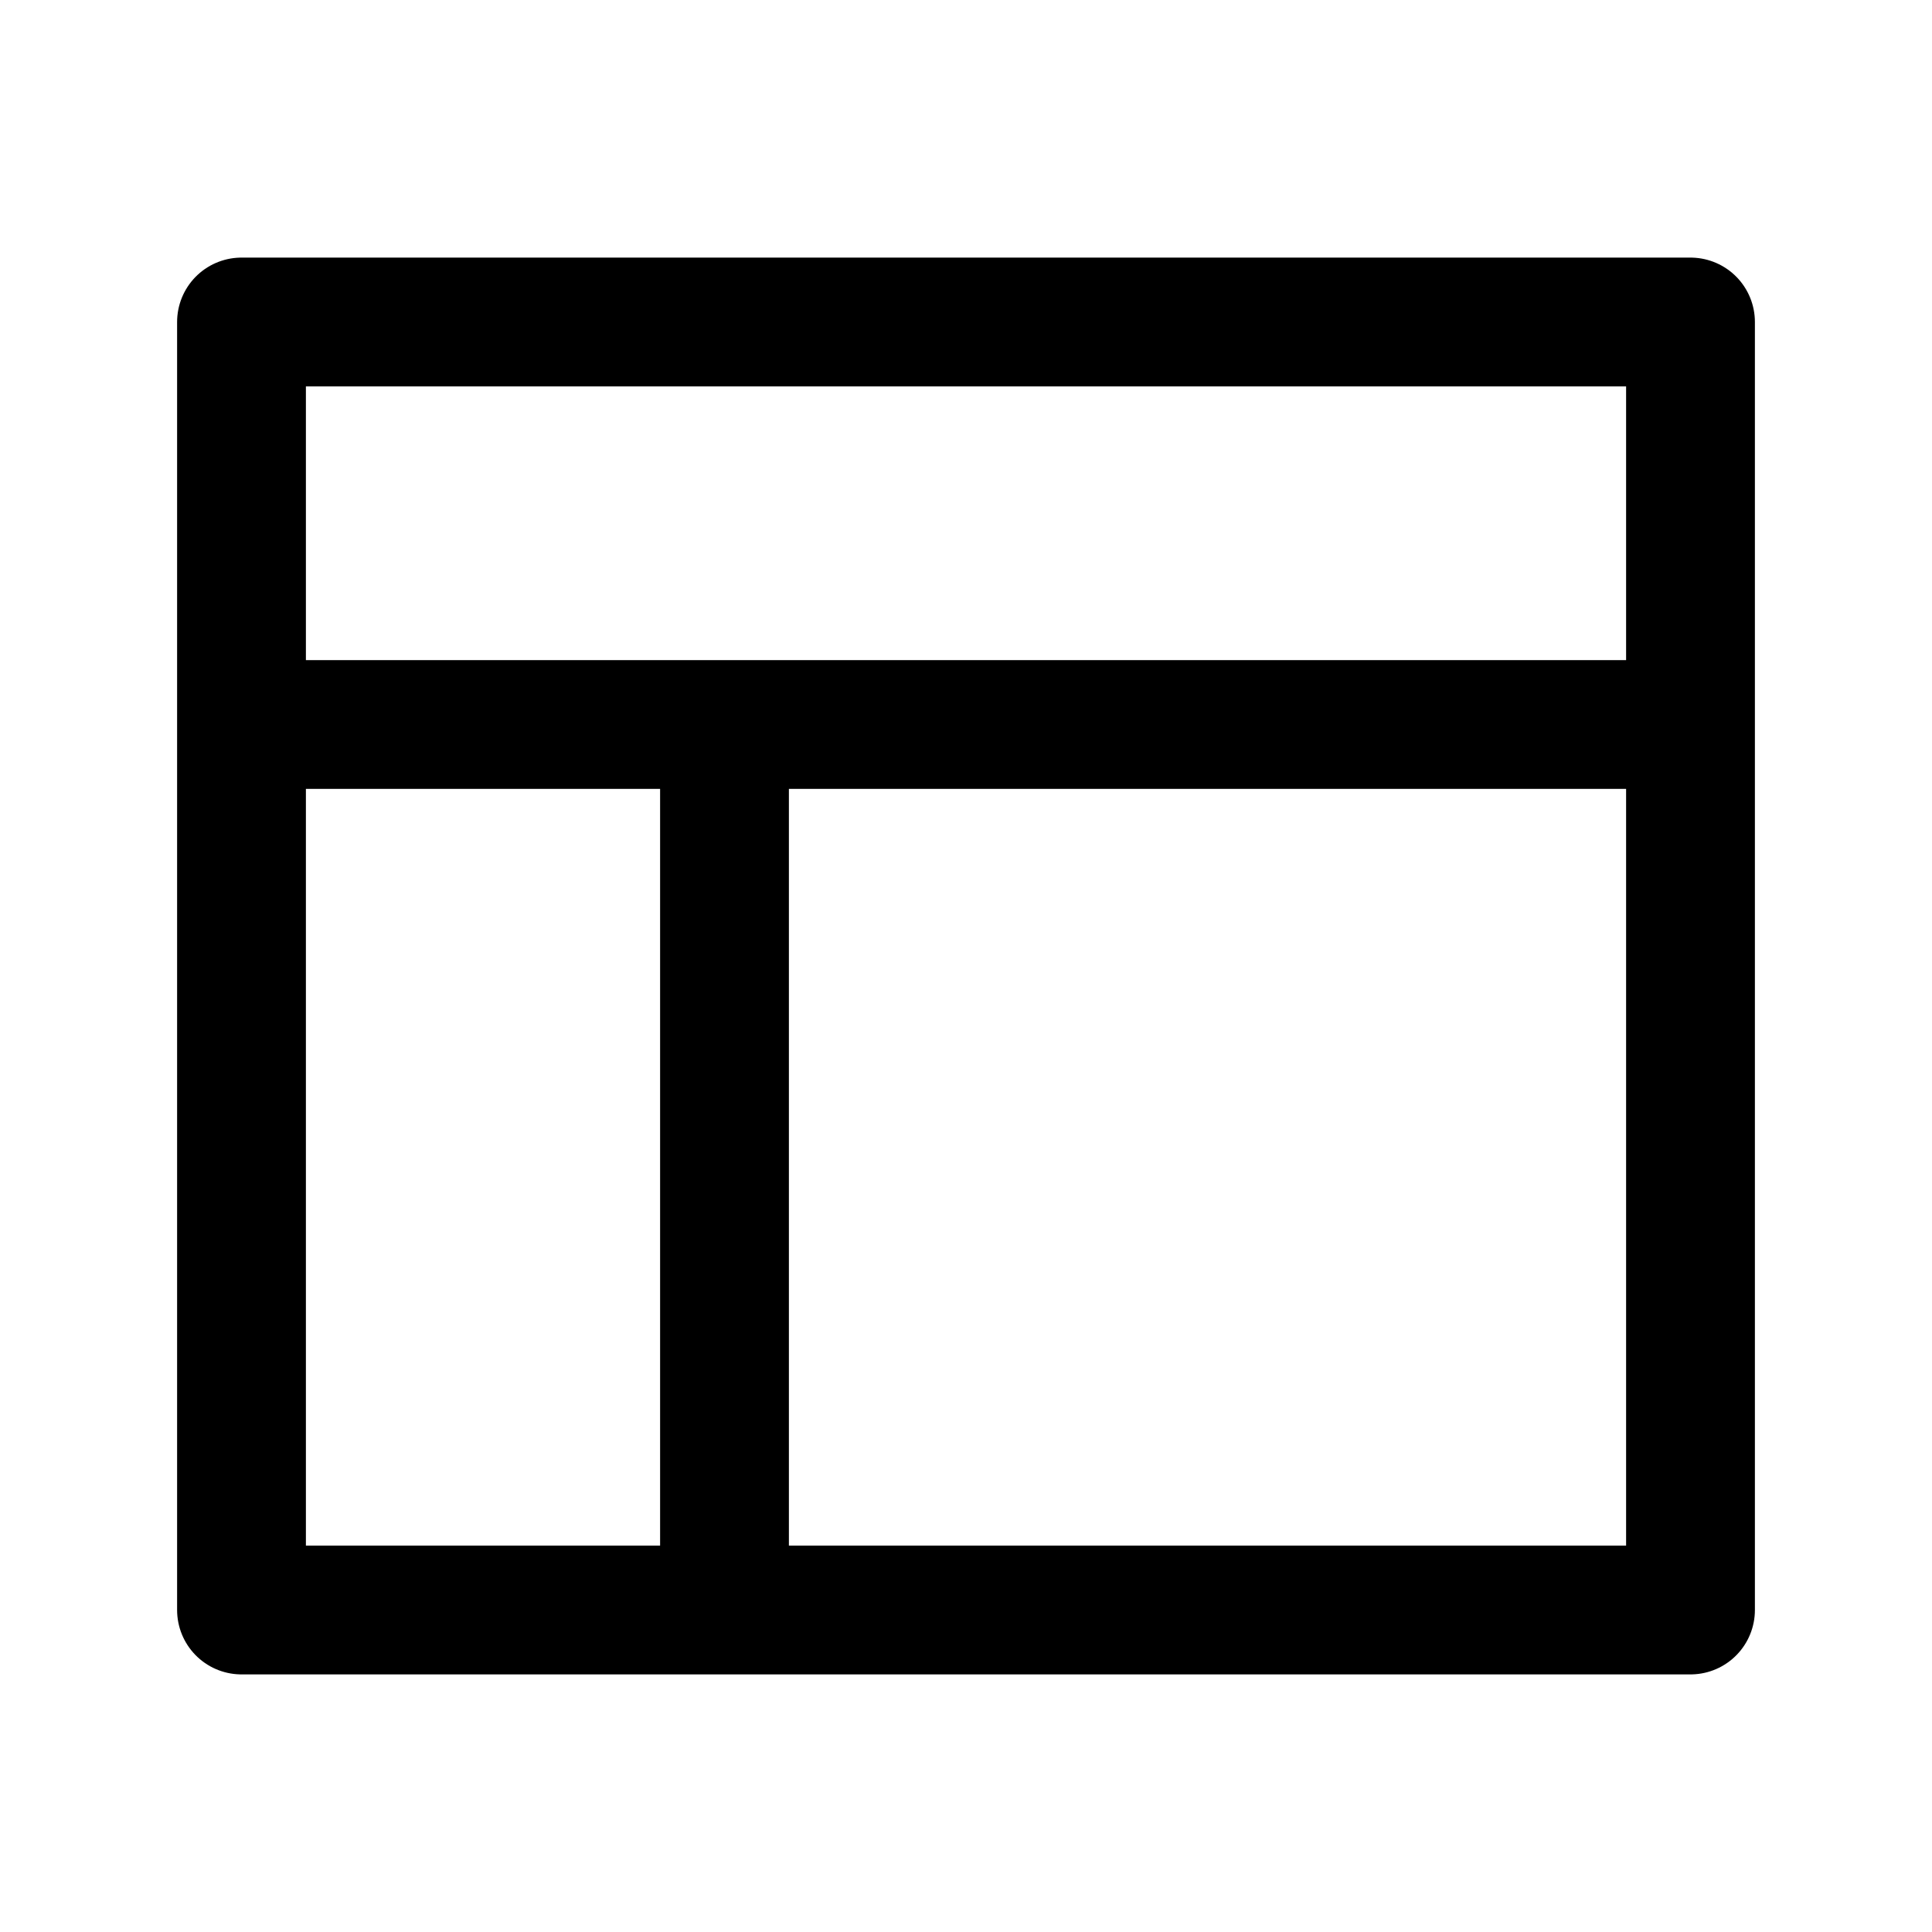
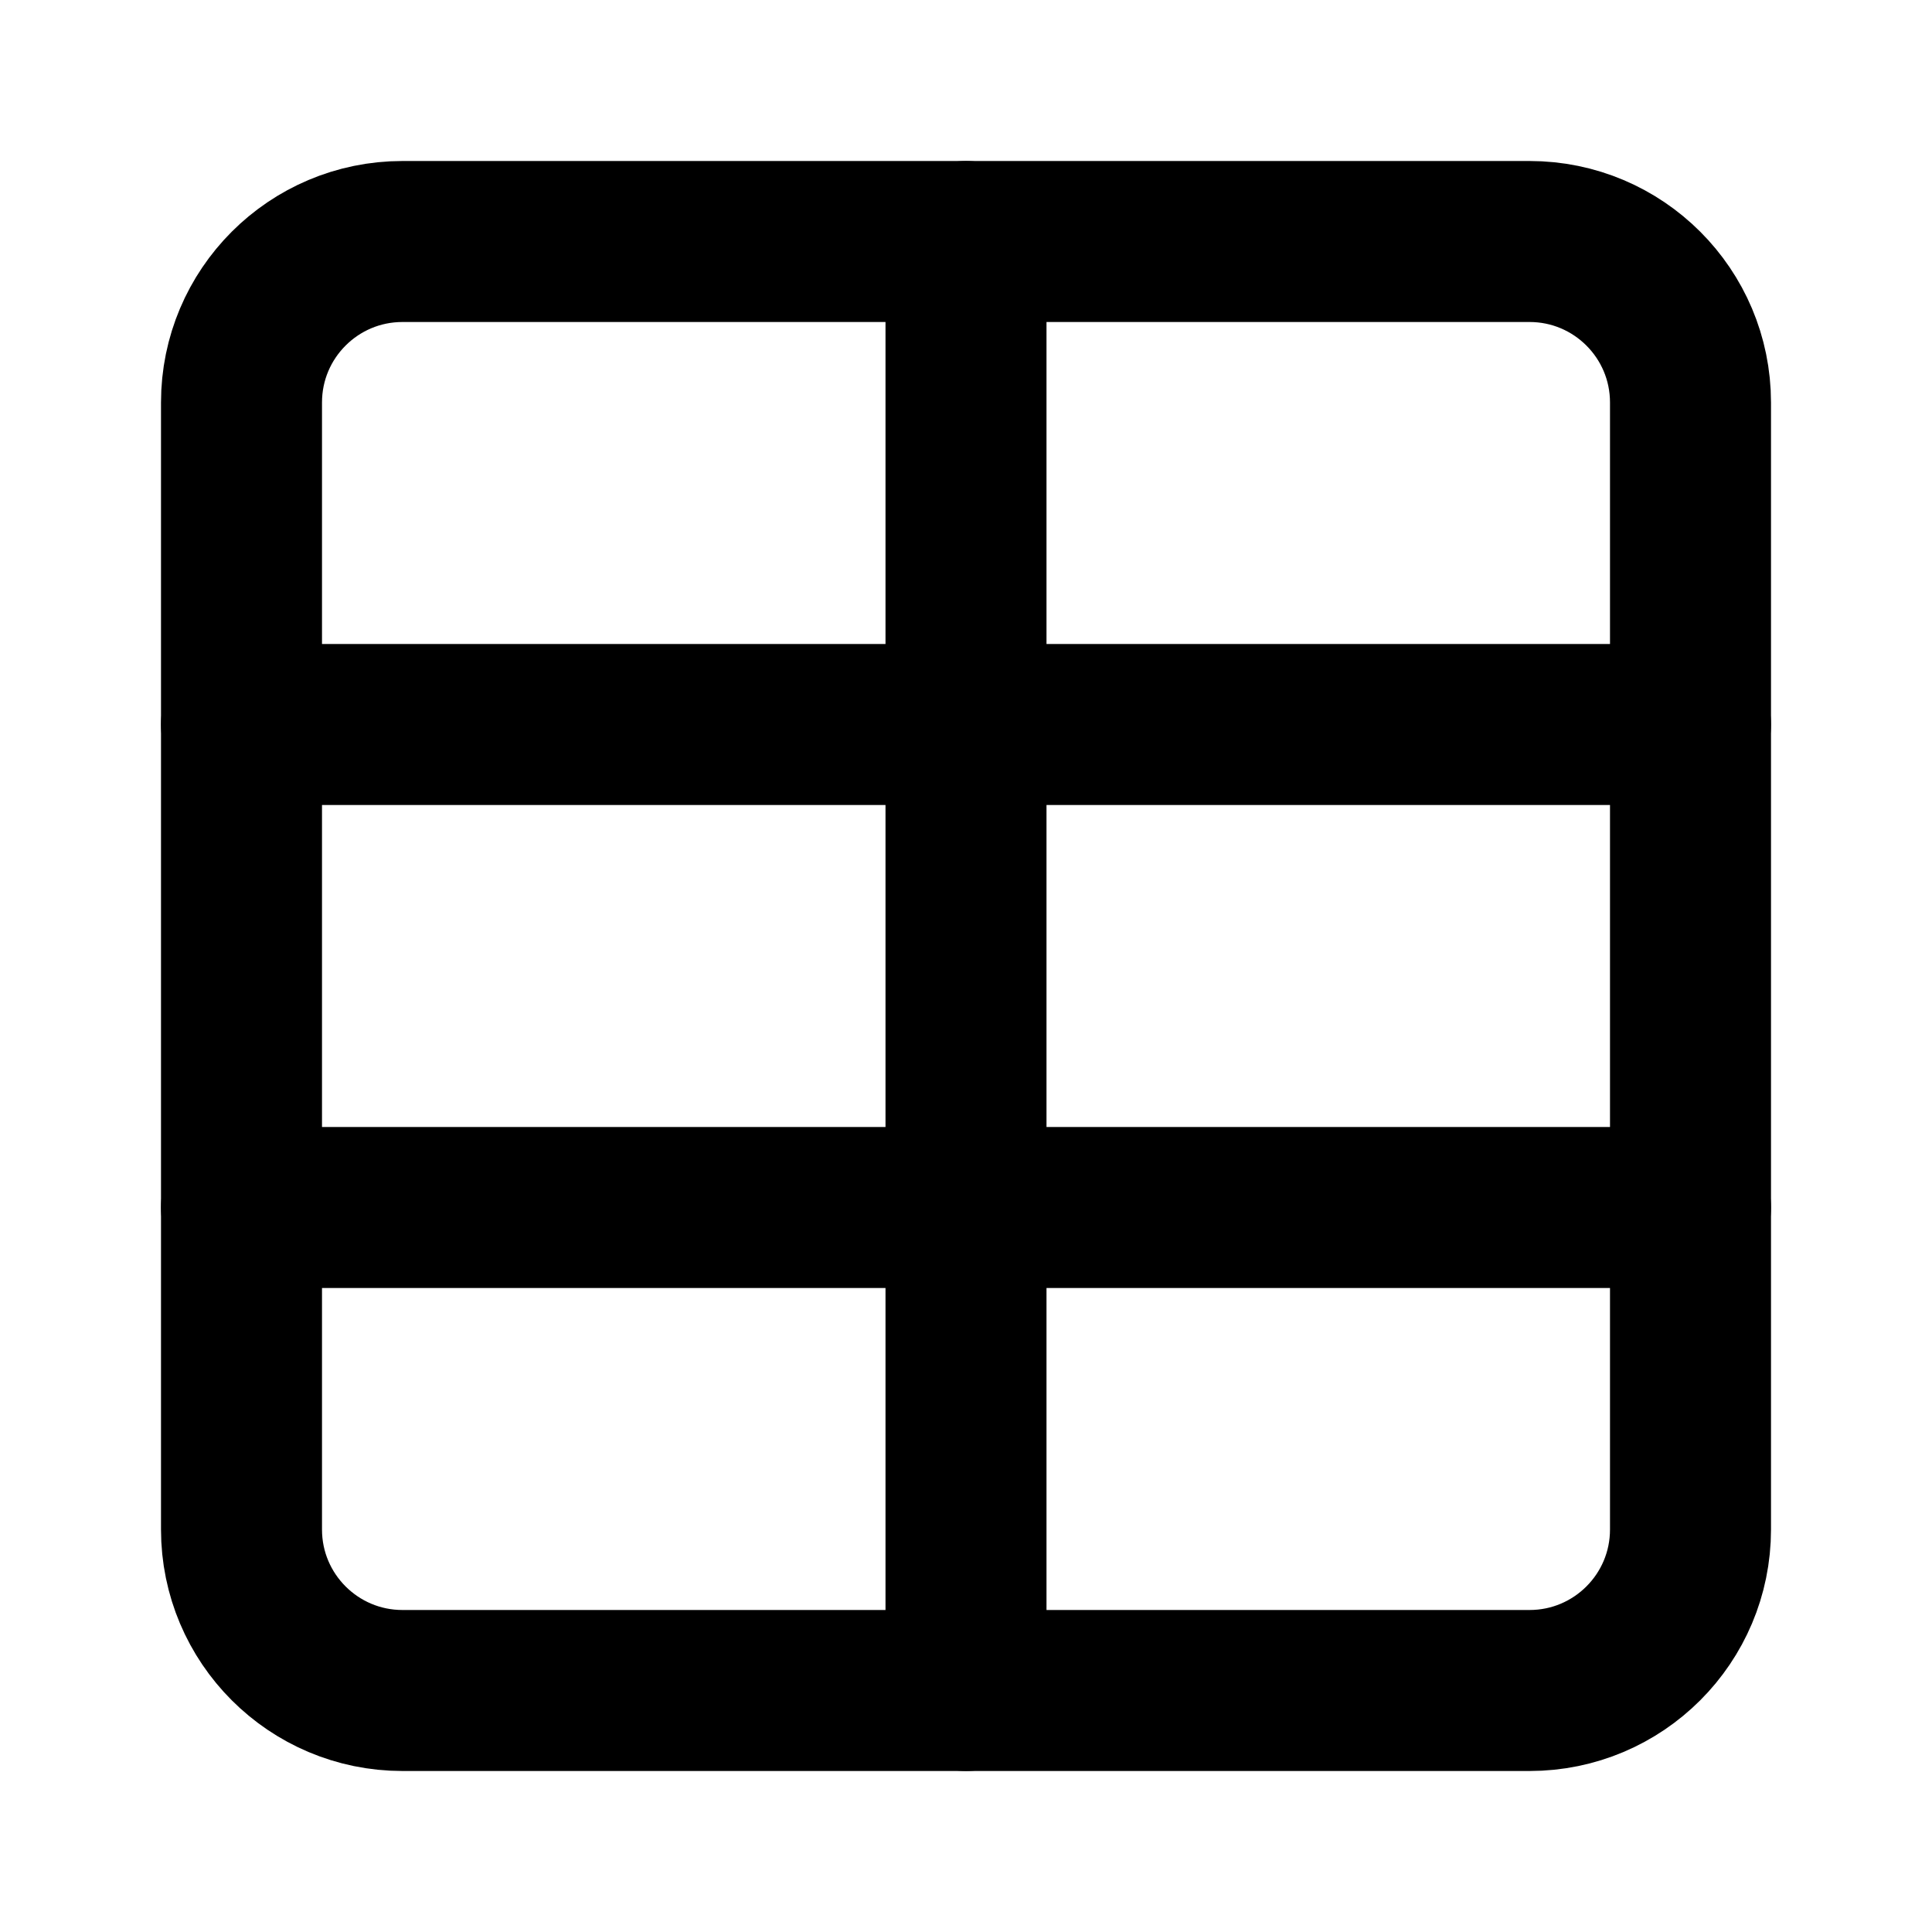
- <svg xmlns="http://www.w3.org/2000/svg" viewBox="0 0 24 24" fill="none" stroke="currentColor" stroke-width="1.6" stroke-linecap="round" stroke-linejoin="round">
-   <path d="M3 4h18v16H3zM3 9h18M9 9v11" />
+ <svg xmlns="http://www.w3.org/2000/svg" width="24" height="24" viewBox="0 0 24 24" fill="none" stroke="currentColor" stroke-width="2" stroke-linecap="round" stroke-linejoin="round">
+   <path d="M12 3v18" />
+   <rect width="18" height="18" x="3" y="3" rx="2" />
+   <path d="M3 9h18" />
+   <path d="M3 15h18" />
</svg>
